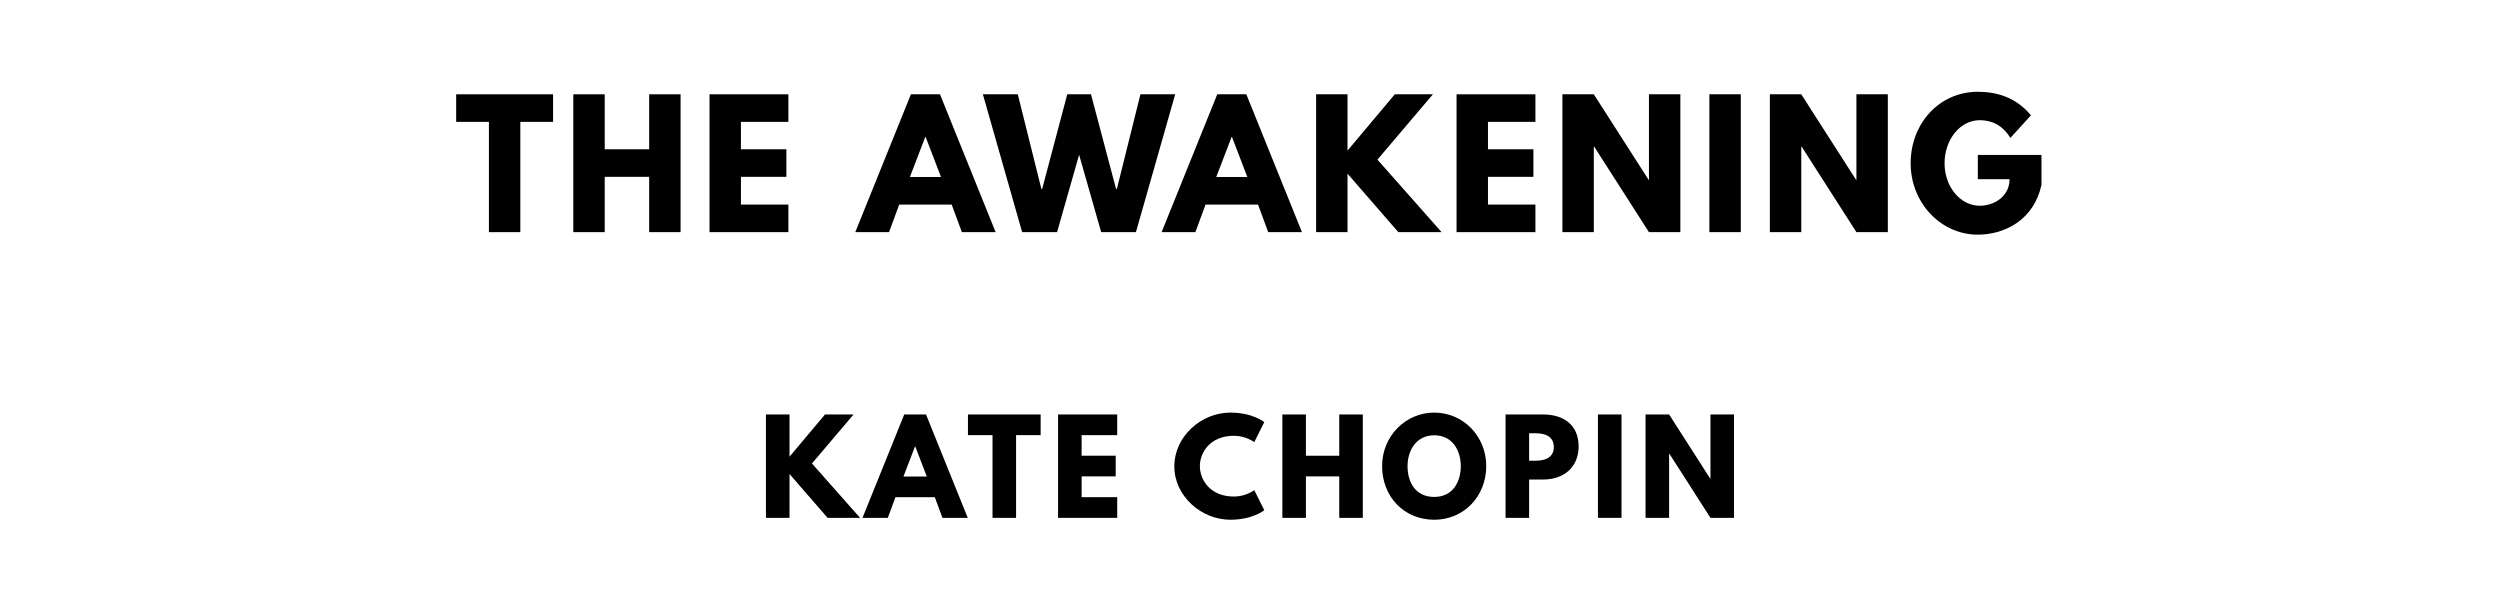
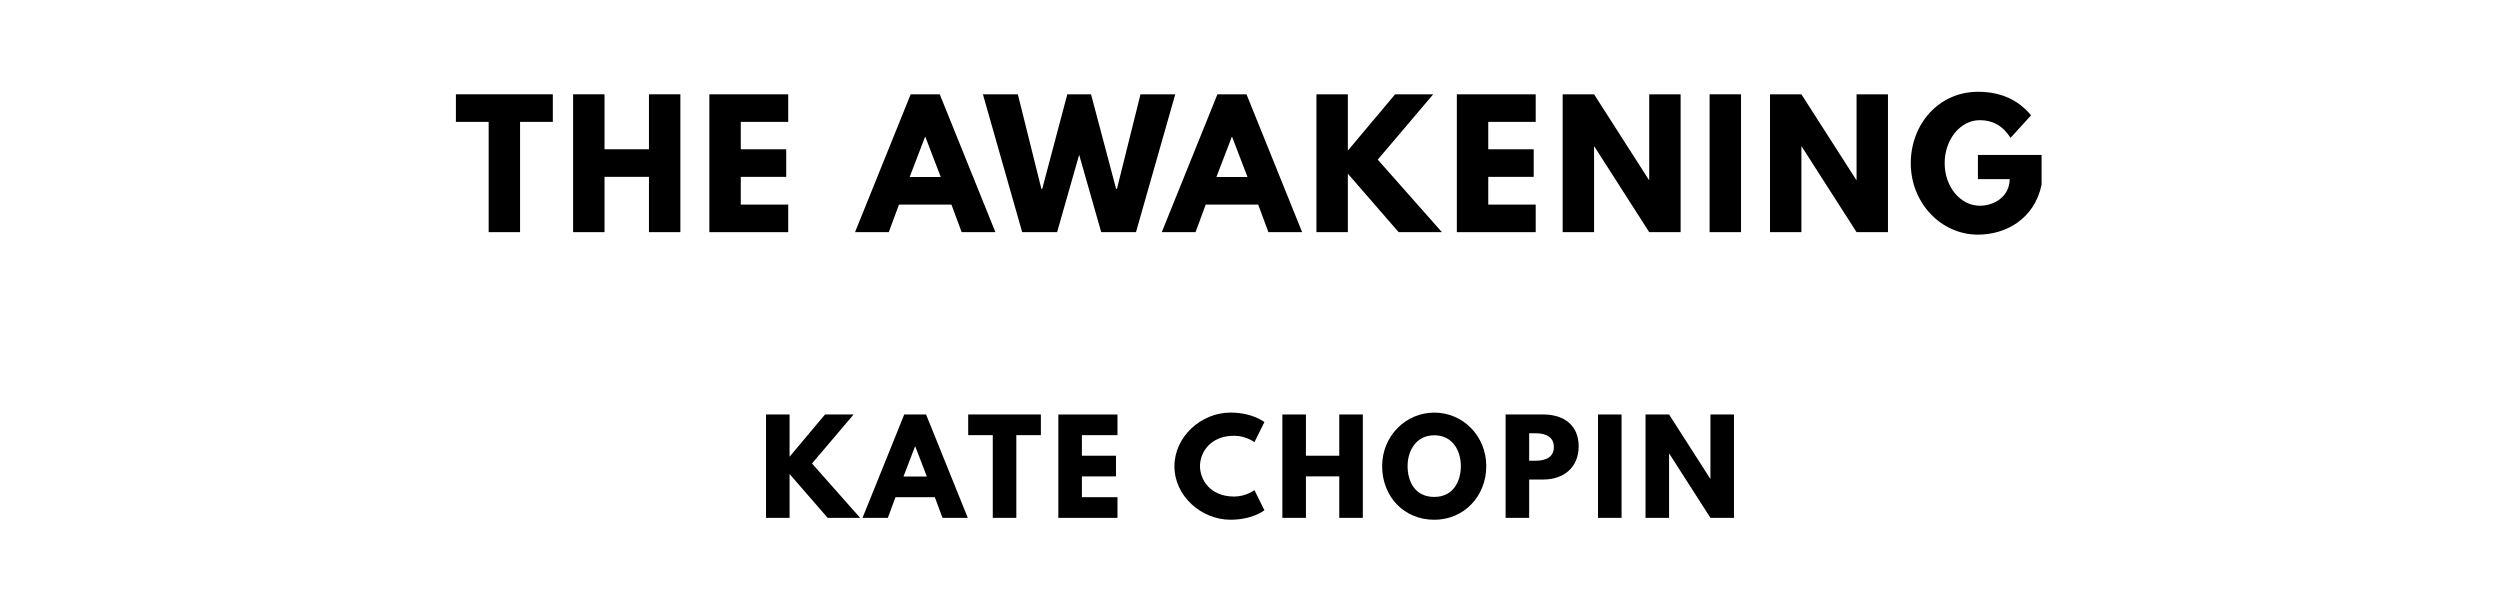
<svg xmlns="http://www.w3.org/2000/svg" version="1.1" viewBox="0 0 1400 340">
  <g aria-label="THE AWAKENING">
-     <path d="m 255.452,68.246 h 18.339 V 130 H 291.382 V 68.246 h 18.339 V 52.807 h -54.269 z" />
-     <path d="m 338.647,99.029 h 24.889 V 130 h 17.591 V 52.807 H 363.536 V 83.591 H 338.647 V 52.807 H 321.056 V 130 h 17.591 z" />
-     <path d="M 441.492,52.807 H 397.328 V 130 h 44.164 v -15.439 h -26.573 V 99.029 h 25.45 V 83.591 H 414.919 V 68.246 h 26.573 z" />
-     <path d="m 526.394,52.807 h -16.281 L 478.955,130 H 497.856 l 5.708,-15.439 h 29.38 L 538.651,130 h 18.901 z m 0.561,46.316 H 509.552 l 8.608,-22.456 h 0.187 z" />
-     <path d="m 616.659,130 h 19.462 l 21.988,-77.193 h -19.462 l -13.193,52.959 h -0.468 L 610.951,52.807 h -13.287 l -14.035,52.959 h -0.468 L 569.969,52.807 H 550.413 L 572.401,130 h 19.556 l 12.351,-43.322 z" />
-     <path d="M 697.944,52.807 H 681.663 L 650.505,130 h 18.901 l 5.708,-15.439 h 29.38 L 710.201,130 h 18.901 z m 0.561,46.316 H 681.102 l 8.608,-22.456 h 0.187 z" />
-     <path d="M 807.29,130 771.36,89.392 802.425,52.807 H 781.091 L 754.612,84.339 V 52.807 H 737.021 V 130 h 17.591 V 97.251 L 783.056,130 Z" />
-     <path d="M 859.833,52.807 H 815.669 V 130 h 44.164 v -15.439 h -26.573 V 99.029 H 858.71 V 83.591 H 833.26 V 68.246 h 26.573 z" />
-     <path d="m 892.536,82.094 h 0.187 L 923.413,130 h 17.591 V 52.807 h -17.591 v 47.906 h -0.187 L 892.536,52.807 H 874.945 V 130 h 17.591 z" />
-     <path d="M 974.838,52.807 H 957.248 V 130 h 17.591 z" />
-     <path d="m 1008.713,82.094 h 0.187 L 1039.59,130 h 17.591 V 52.807 h -17.591 v 47.906 h -0.187 L 1008.713,52.807 H 991.122 V 130 h 17.591 z" />
-     <path d="m 1143.226,86.772 h -35.649 v 13.567 h 17.778 c 0,9.45 -8.328,14.877 -16.749,14.877 -10.854,0 -19.649,-10.667 -19.649,-23.766 0,-13.38 8.795,-24.14 19.649,-24.14 6.83,0 12.725,2.713 17.216,9.918 l 11.509,-12.632 c -6.737,-8.14 -16.187,-13.193 -29.754,-13.193 -21.708,0 -37.614,17.871 -37.614,40.047 0,22.082 16.842,39.953 37.614,39.953 15.158,0 31.439,-8.327 35.649,-27.883 z" />
+     <path d="M255.31,68.25l0.00-15.44l54.27,0.00l0.00,15.44l-18.34,0.00l0.00,61.75l-17.59,0.00l0.00-61.75l-18.34,0.00z" />
+     <path d="M338.53,99.03l0.00,30.97l-17.59,0.00l0.00-77.19l17.59,0.00l0.00,30.78l24.89,0.00l0.00-30.78l17.59,0.00l0.00,77.19l-17.59,0.00l0.00-30.97l-24.89,0.00z" />
+     <path d="M441.40,52.81l0.00,15.44l-26.57,0.00l0.00,15.35l25.45,0.00l0.00,15.44l-25.45,0.00l0.00,15.53l26.57,0.00l0.00,15.44l-44.16,0.00l0.00-77.19l44.16,0.00z" />
+     <path d="M526.26,52.81l31.16,77.19l-18.90,0.00l-5.71-15.44l-29.38,0.00l-5.71,15.44l-18.90,0.00l31.16-77.19l16.28,0.00z  M526.82,99.12l-8.61-22.46l-0.19,0.00l-8.61,22.46l17.40,0.00z" />
+     <path d="M616.68,130.00l-12.35-43.32l-12.35,43.32l-19.56,0.00l-21.99-77.19l19.56,0.00l13.19,52.96l0.47,0.00l14.04-52.96l13.29,0.00l14.04,52.96l0.47,0.00l13.19-52.96l19.46,0.00l-21.99,77.19l-19.46,0.00z" />
+     <path d="M698.04,52.81l31.16,77.19l-18.90,0.00l-5.71-15.44l-29.38,0.00l-5.71,15.44l-18.90,0.00l31.16-77.19l16.28,0.00z  M698.60,99.12l-8.61-22.46l-0.19,0.00l-8.61,22.46l17.40,0.00z" />
+     <path d="M807.46,130.00l-24.23,0.00l-28.44-32.75l0.00,32.75l-17.59,0.00l0.00-77.19l17.59,0.00l0.00,31.53l26.48-31.53l21.33,0.00l-31.06,36.58z" />
+     <path d="M859.99,52.81l0.00,15.44l-26.57,0.00l0.00,15.35l25.45,0.00l0.00,15.44l-25.45,0.00l0.00,15.53l26.57,0.00l0.00,15.44l-44.16,0.00l0.00-77.19l44.16,0.00z" />
+     <path d="M892.68,82.09l0.00,47.91l-17.59,0.00l0.00-77.19l17.59,0.00l30.69,47.91l0.19,0.00l0.00-47.91l17.59,0.00l0.00,77.19l-17.59,0.00l-30.69-47.91l-0.19,0.00z" />
+     <path d="M974.97,52.81l0.00,77.19l-17.59,0.00l0.00-77.19l17.59,0.00z" />
+     <path d="M1008.79,82.09l0.00,47.91l-17.59,0.00l0.00-77.19l17.59,0.00l30.69,47.91l0.19,0.00l0.00-47.91l17.59,0.00l0.00,77.19l-17.59,0.00l-30.69-47.91l-0.19,0.00z" />
+     <path d="M1143.29,86.77l0.00,16.75c-4.21,19.56-20.49,27.88-35.65,27.88c-20.77,0.00-37.61-17.87-37.61-39.95c0.00-22.18,15.91-40.05,37.61-40.05c13.57,0.00,23.02,5.05,29.75,13.19l-11.51,12.63c-4.49-7.20-10.39-9.92-17.22-9.92c-10.85,0.00-19.65,10.76-19.65,24.14c0.00,13.10,8.80,23.77,19.65,23.77c8.42,0.00,16.75-5.43,16.75-14.88l-17.78,0.00l0.00-13.57l35.65,0.00z" />
  </g>
  <g aria-label="KATE CHOPIN">
-     <path d="m 481.638,290 -26.947,-30.456 23.298,-27.439 h -16 l -19.86,23.649 V 232.105 H 428.936 V 290 h 13.193 V 265.439 L 463.463,290 Z" />
-     <path d="M 518.576,232.105 H 506.365 L 482.997,290 h 14.175 l 4.281,-11.579 h 22.035 L 527.769,290 h 14.175 z m 0.421,34.737 H 505.944 L 512.4,250 h 0.14 z" />
-     <path d="M 542.058,243.684 H 555.812 V 290 h 13.193 v -46.316 h 13.754 v -11.579 h -40.702 z" />
-     <path d="M 625.634,232.105 H 592.511 V 290 h 33.123 v -11.579 h -19.93 v -11.649 h 19.088 v -11.579 h -19.088 v -11.509 h 19.93 z" />
-     <path d="m 691.021,278.07 c -13.263,0 -19.088,-9.263 -19.088,-17.053 0,-7.719 5.825,-16.982 19.088,-16.982 6.737,0 11.368,3.579 11.368,3.579 l 5.614,-11.228 c 0,0 -6.456,-5.333 -19.018,-5.333 -16.421,0 -31.368,13.474 -31.368,30.105 0,16.561 15.018,29.895 31.368,29.895 12.561,0 19.018,-5.333 19.018,-5.333 l -5.614,-11.228 c 0,0 -4.632,3.579 -11.368,3.579 z" />
-     <path d="m 731.312,266.772 h 18.667 V 290 h 13.193 v -57.895 h -13.193 v 23.088 H 731.312 V 232.105 H 718.12 V 290 h 13.193 z" />
-     <path d="m 773.977,261.018 c 0,16.912 12.07,30.035 29.193,30.035 16.632,0 29.123,-13.123 29.123,-30.035 0,-16.912 -13.053,-29.965 -29.123,-29.965 -15.93,0 -29.193,13.053 -29.193,29.965 z m 14.246,0 c 0,-8.632 4.772,-17.263 14.947,-17.263 10.246,0 14.877,8.632 14.877,17.263 0,8.632 -4.351,17.263 -14.877,17.263 -10.807,0 -14.947,-8.632 -14.947,-17.263 z" />
-     <path d="M 843.114,232.105 V 290 H 856.307 v -21.474 h 7.93 c 11.298,0 19.789,-6.667 19.789,-18.596 0,-12 -8.491,-17.825 -19.789,-17.825 z M 856.307,258 v -15.368 h 3.719 c 5.193,0 10.105,1.754 10.105,7.719 0,5.895 -4.912,7.649 -10.105,7.649 z" />
-     <path d="M 908.045,232.105 H 894.852 V 290 h 13.193 z" />
-     <path d="M 934.701,254.07 H 934.841 L 957.859,290 h 13.193 v -57.895 h -13.193 v 35.93 h -0.14 L 934.701,232.105 H 921.508 V 290 h 13.193 z" />
+     <path d="M481.67,290.00l-18.18,0.00l-21.33-24.56l0.00,24.56l-13.19,0.00l0.00-57.89l13.19,0.00l0.00,23.65l19.86-23.65l16.00,0.00l-23.30,27.44z" />
+     <path d="M518.60,232.11l23.37,57.89l-14.18,0.00l-4.28-11.58l-22.04,0.00l-4.28,11.58l-14.18,0.00l23.37-57.89l12.21,0.00z  M519.02,266.84l-6.46-16.84l-0.14,0.00l-6.46,16.84l13.05,0.00z" />
+     <path d="M542.19,243.68l0.00-11.58l40.70,0.00l0.00,11.58l-13.75,0.00l0.00,46.32l-13.19,0.00l0.00-46.32l-13.75,0.00z" />
+     <path d="M625.79,232.11l0.00,11.58l-19.93,0.00l0.00,11.51l19.09,0.00l0.00,11.58l-19.09,0.00l0.00,11.65l19.93,0.00l0.00,11.58l-33.12,0.00l0.00-57.89l33.12,0.00z" />
+     <path d="M691.09,278.07c6.74,0.00,11.37-3.58,11.37-3.58l5.61,11.23s-6.46,5.33-19.02,5.33c-16.35,0.00-31.37-13.33-31.37-29.89c0.00-16.63,14.95-30.11,31.37-30.11c12.56,0.00,19.02,5.33,19.02,5.33l-5.61,11.23s-4.63-3.58-11.37-3.58c-13.26,0.00-19.09,9.26-19.09,16.98c0.00,7.79,5.82,17.05,19.09,17.05z" />
+     <path d="M731.32,266.77l0.00,23.23l-13.19,0.00l0.00-57.89l13.19,0.00l0.00,23.09l18.67,0.00l0.00-23.09l13.19,0.00l0.00,57.89l-13.19,0.00l0.00-23.23l-18.67,0.00z" />
+     <path d="M774.00,261.02c0.00-16.91,13.26-29.96,29.19-29.96c16.07,0.00,29.12,13.05,29.12,29.96s-12.49,30.04-29.12,30.04c-17.12,0.00-29.19-13.12-29.19-30.04z  M788.25,261.02c0.00,8.63,4.14,17.26,14.95,17.26c10.53,0.00,14.88-8.63,14.88-17.26s-4.63-17.26-14.88-17.26c-10.18,0.00-14.95,8.63-14.95,17.26z" />
+     <path d="M843.14,232.11l21.12,0.00c11.30,0.00,19.79,5.82,19.79,17.82c0.00,11.93-8.49,18.60-19.79,18.60l-7.93,0.00l0.00,21.47l-13.19,0.00l0.00-57.89z  M856.33,258.00l3.72,0.00c5.19,0.00,10.11-1.75,10.11-7.65c0.00-5.96-4.91-7.72-10.11-7.72l-3.72,0.00l0.00,15.37z" />
+     <path d="M908.07,232.11l0.00,57.89l-13.19,0.00l0.00-57.89l13.19,0.00z" />
+     <path d="M934.68,254.07l0.00,35.93l-13.19,0.00l0.00-57.89l13.19,0.00l23.02,35.93l0.14,0.00l0.00-35.93l13.19,0.00l0.00,57.89l-13.19,0.00l-23.02-35.93l-0.14,0.00z" />
  </g>
</svg>
